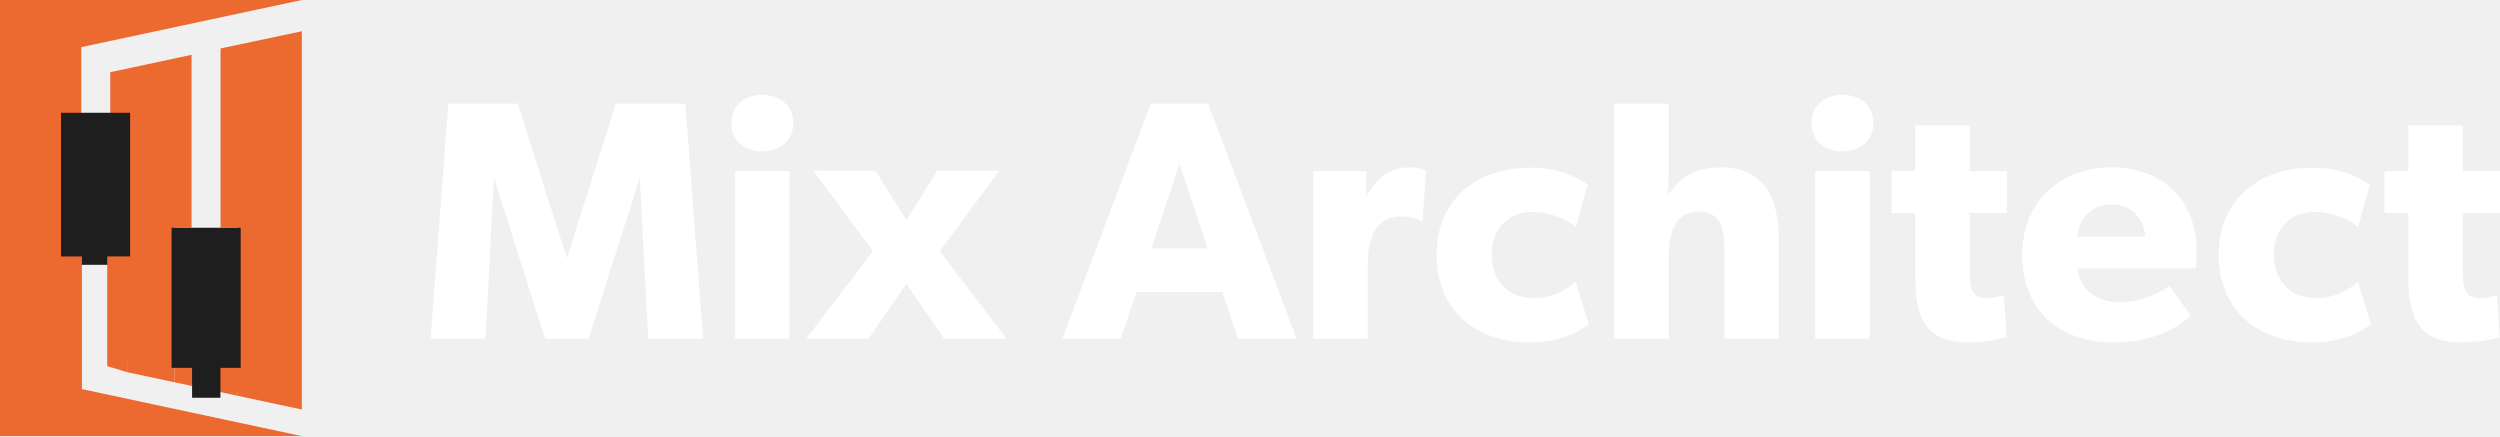
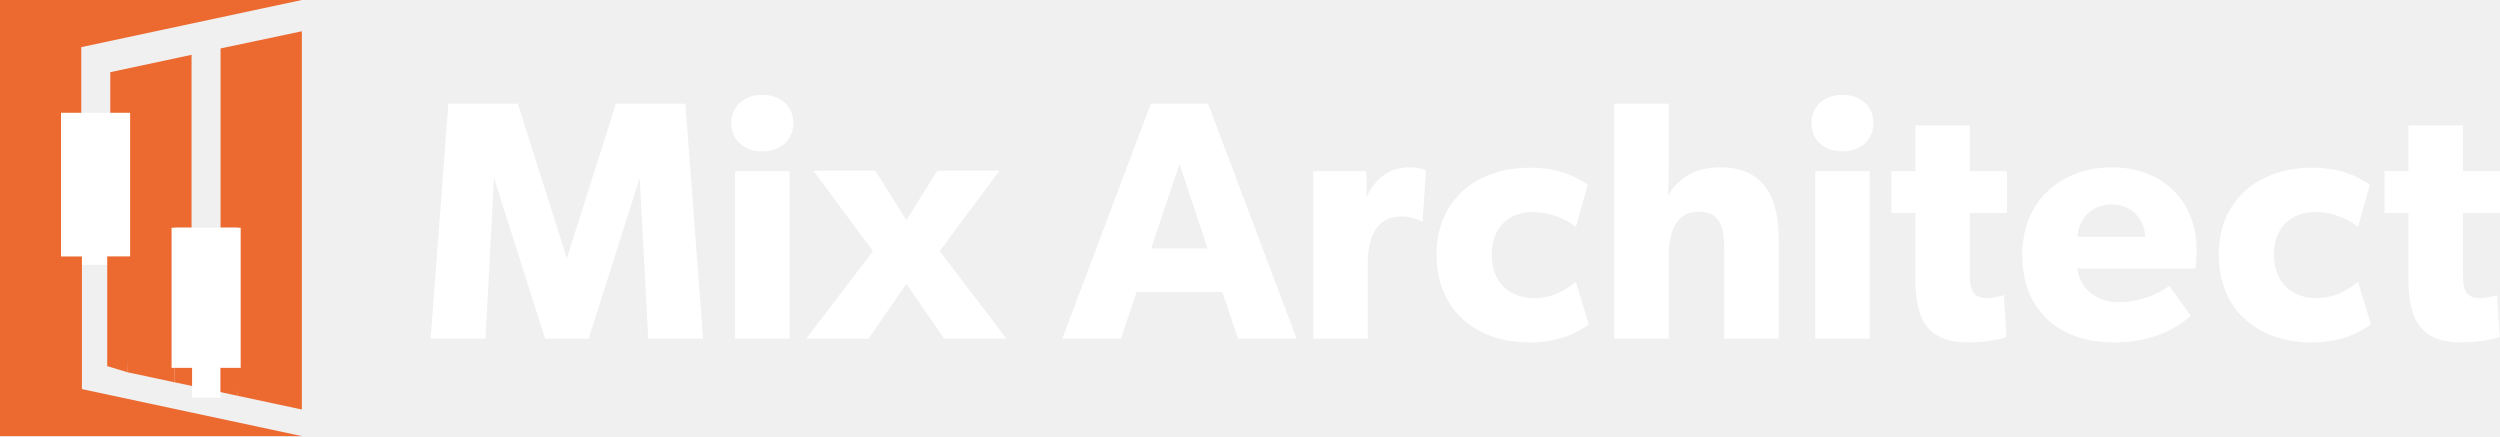
<svg xmlns="http://www.w3.org/2000/svg" id="Layer_2" data-name="Layer 2" viewBox="0 0 3268.55 570.18">
  <defs>
    <style>
      .cls-1 {
        fill: #fff;
      }

      .cls-2 {
        fill-rule: evenodd;
      }

      .cls-2, .cls-3 {
        fill: #ec6930;
      }

      .cls-4 {
-         fill: #1e1e1e;
+         fill: #fff;
      }
    </style>
  </defs>
  <g id="Layer_1-2" data-name="Layer 1">
    <g>
      <g>
        <path class="cls-2" d="M288.38,297.56V63.33l106.25-22.48v494.56l-84.08-17.97v-219.88h-22.17ZM84.08,503.81l310.55,66.36H0V0h394.63L106.25,61.63v235.93h-22.17v206.25h0ZM250.44,71.66v225.9h-22.17v202.29l-61.92-13.23v-189.06h-22.17V94.37l106.25-22.71h0Z" />
        <rect class="cls-4" x="79.77" y="147.44" width="90.35" height="198.78" />
        <rect class="cls-3" x="69.73" y="335.32" width="37.36" height="177.41" />
        <polygon class="cls-2" points="166.36 486.63 140.18 478.68 140.18 335.24 174.06 335.24 166.36 486.63" />
        <polygon class="cls-2" points="310.55 517.44 228.19 499.77 228.19 478.6 313.74 478.6 310.55 517.44" />
        <rect class="cls-4" x="251.14" y="461.16" width="37.06" height="58.86" />
      </g>
      <rect class="cls-4" x="224.32" y="297.76" width="90.35" height="183.18" />
    </g>
    <g>
      <path class="cls-1" d="M586.18,135.55h90.83l64.11,202.13,64.11-202.13h90.83l23.15,307.2h-71.68l-11.13-210.14-66.78,210.14h-56.99l-66.78-210.14-11.13,210.14h-71.68l23.15-307.2Z" />
      <path class="cls-1" d="M956.15,160.93c0-21.82,16.47-36.95,40.52-36.95s40.52,15.14,40.52,36.95-16.47,36.95-40.52,36.95-40.52-14.69-40.52-36.95ZM961.04,223.7h71.24v219.05h-71.24v-219.05Z" />
      <path class="cls-1" d="M1141.35,328.33l-77.91-105.07h81.03l40.51,64.56,40.52-64.56h81.03l-77.91,105.07,87.26,114.42h-81.48l-49.42-71.68-49.42,71.68h-81.48l87.26-114.42Z" />
      <path class="cls-1" d="M1504.65,135.55h74.8l115.76,307.2h-76.58l-20.48-61h-112.2l-20.48,61h-76.58l115.76-307.2ZM1579,324.77l-36.95-110.42-36.95,110.42h73.91Z" />
      <path class="cls-1" d="M1717.01,223.7h69.45v33.84c12.91-26.27,31.61-38.73,56.54-38.73,8.46,0,16.92,1.78,21.37,4.01l-4.45,67.23c-7.57-4.01-16.47-7.12-27.6-7.12-33.84,0-44.08,28.94-44.08,62.33v97.5h-71.24v-219.05Z" />
      <path class="cls-1" d="M1878.17,333.23c0-73.02,53.43-113.98,121.99-113.98,34.28,0,58.77,10.24,75.69,22.26l-15.58,55.21c-12.91-11.13-35.62-19.59-56.1-19.59-31.61,0-53.87,20.48-53.87,55.65s21.82,56.99,55.65,56.99c23.15,0,41.41-10.24,54.32-21.37l16.92,55.65c-16.92,12.47-40.96,23.6-77.47,23.6-71.68,0-121.54-43.63-121.54-114.42Z" />
      <path class="cls-1" d="M2110.57,135.55h71.24v74.8c0,17.36-.45,36.06-.89,44.97,15.14-24.93,37.84-36.51,68.56-36.51,58.32,0,76.13,41.41,76.13,94.39v129.56h-71.24v-114.42c0-28.94-4.01-51.65-33.39-51.65s-39.18,25.82-39.18,57.43v108.63h-71.24V135.55Z" />
      <path class="cls-1" d="M2368.35,160.93c0-21.82,16.47-36.95,40.51-36.95s40.52,15.14,40.52,36.95-16.47,36.95-40.52,36.95-40.51-14.69-40.51-36.95ZM2373.25,223.7h71.24v219.05h-71.24v-219.05Z" />
      <path class="cls-1" d="M2504.13,362.61v-84.15h-31.17v-54.76h31.17v-59.66h71.24v59.66h48.53v54.76h-48.53v81.03c0,20.03,4.45,30.27,22.26,30.27,7.57,0,16.47-1.78,22.26-4.01l3.56,54.76c-7.12,3.12-29.83,7.12-49.87,7.12-54.32,0-69.45-29.83-69.45-85.04Z" />
      <path class="cls-1" d="M2643.92,333.67c0-73.46,52.98-114.87,117.54-114.87s110.42,42.3,110.42,108.63c0,8.46-.89,20.48-1.34,23.6h-154.49c3.12,27.16,25.82,44.08,54.32,44.08,23.15,0,45.86-7.12,65.89-21.37l28.05,39.18c-21.82,19.14-53.43,34.73-101.06,34.73-71.24,0-119.32-42.3-119.32-113.98ZM2761.01,267.34c-29.38,0-43.63,21.82-44.97,42.3h88.6c-.45-19.59-14.69-42.3-43.63-42.3Z" />
      <path class="cls-1" d="M2900.81,333.23c0-73.02,53.43-113.98,121.99-113.98,34.28,0,58.77,10.24,75.69,22.26l-15.58,55.21c-12.91-11.13-35.62-19.59-56.1-19.59-31.61,0-53.87,20.48-53.87,55.65s21.82,56.99,55.65,56.99c23.15,0,41.41-10.24,54.32-21.37l16.92,55.65c-16.92,12.47-40.96,23.6-77.47,23.6-71.68,0-121.54-43.63-121.54-114.42Z" />
      <path class="cls-1" d="M3148.79,362.61v-84.15h-31.17v-54.76h31.17v-59.66h71.24v59.66h48.53v54.76h-48.53v81.03c0,20.03,4.45,30.27,22.26,30.27,7.57,0,16.47-1.78,22.26-4.01l3.56,54.76c-7.12,3.12-29.83,7.12-49.87,7.12-54.32,0-69.45-29.83-69.45-85.04Z" />
    </g>
  </g>
</svg>
